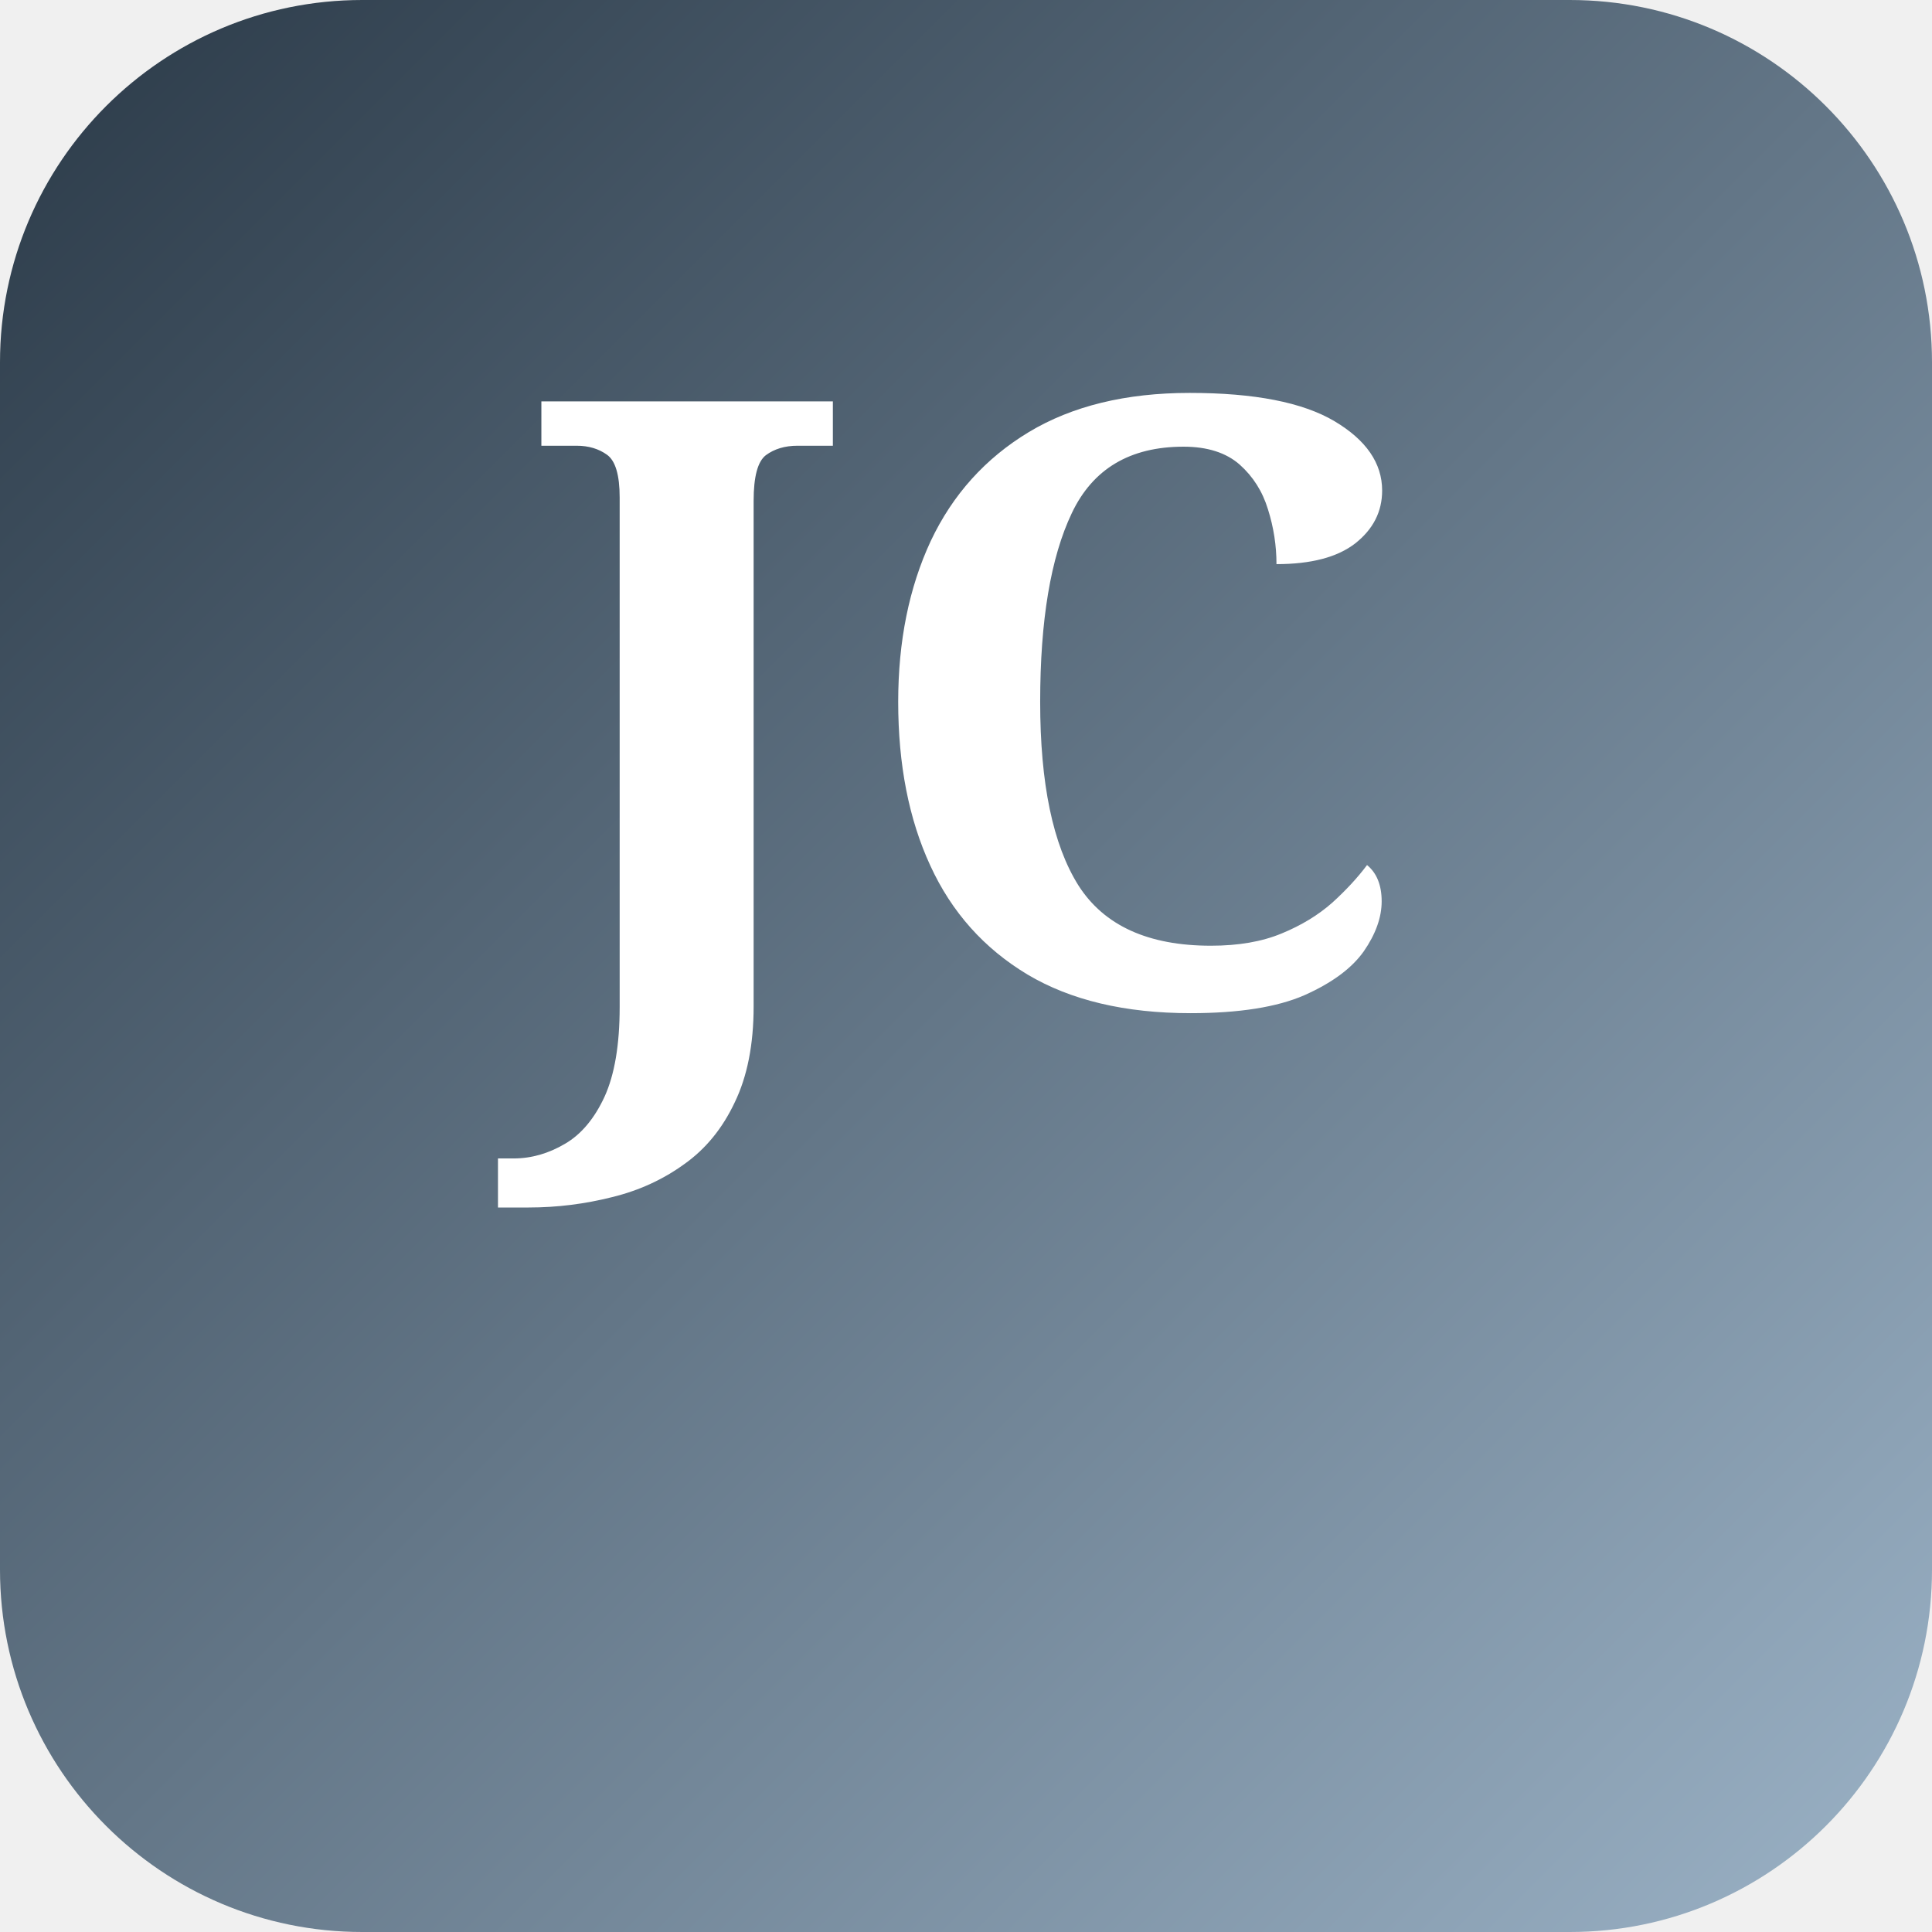
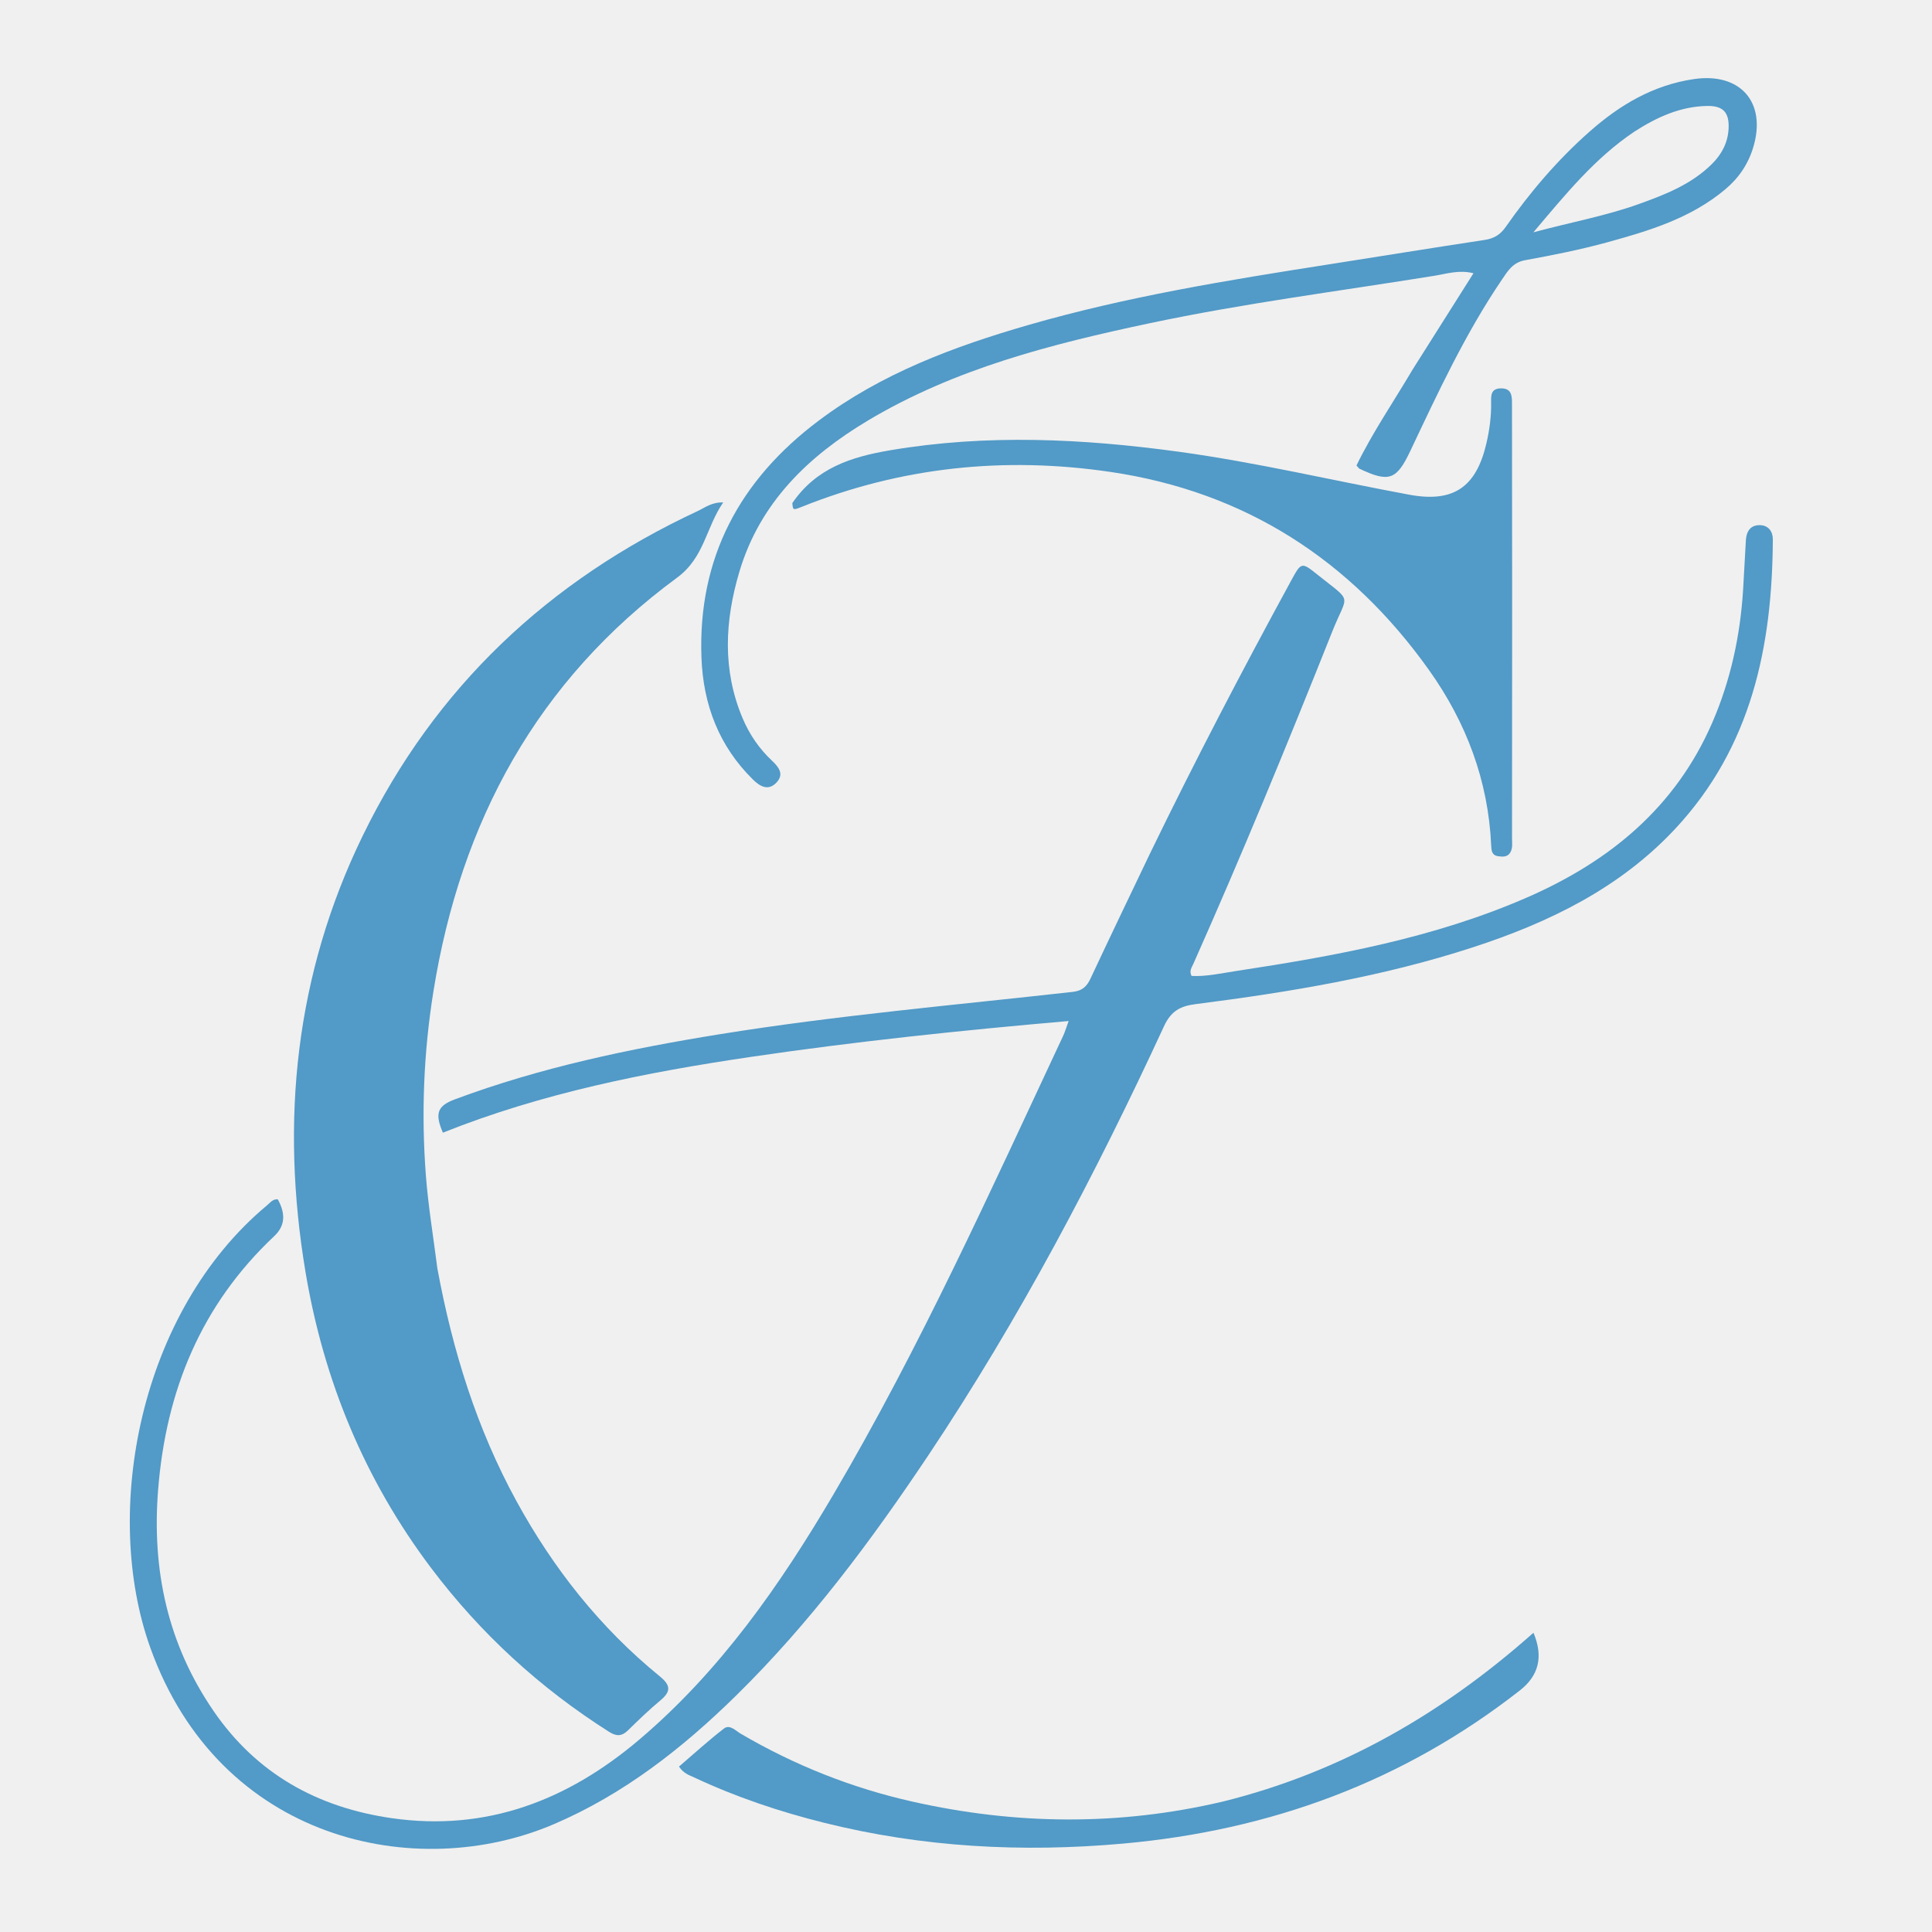
- <svg xmlns="http://www.w3.org/2000/svg" viewBox="0 0 64 64">
-   <defs>
-     <linearGradient id="g" x1="0" y1="0" x2="1" y2="1">
-       <stop offset="0" stop-color="#2a3947" />
-       <stop offset="1" stop-color="#9cb3c7" />
-     </linearGradient>
-   </defs>
-   <rect width="64" height="64" rx="12" fill="url(#g)" />
-   <text x="50%" y="52%" text-anchor="middle" font-family="Georgia, serif" font-weight="700" font-size="28" fill="#fff">JC</text>
+ <svg xmlns="http://www.w3.org/2000/svg" width="500" zoomAndPan="magnify" viewBox="0 0 375 375" height="500" preserveAspectRatio="xMidYMid meet" version="1.0">
+   <path fill="#529ac7" d="M 223.215 165.664 C 231.953 147.66 241.121 130.109 250.598 112.719 C 252.57 109.098 252.605 109.039 255.734 111.551 C 262.707 117.145 261.598 115.023 258.574 122.621 C 249.949 144.285 241.082 165.844 231.598 187.148 C 231.312 187.797 230.785 188.43 231.281 189.426 C 234.145 189.582 237.02 188.91 239.898 188.477 C 259.223 185.543 278.418 182.059 296.484 174.16 C 312.473 167.168 325.207 156.695 332.324 140.324 C 335.898 132.102 337.773 123.457 338.332 114.523 C 338.535 111.293 338.676 108.059 338.875 104.828 C 338.98 103.152 339.758 101.91 341.57 101.93 C 343.238 101.945 344.113 103.152 344.105 104.688 C 344.004 125.488 339.961 144.984 325.188 160.836 C 314.383 172.426 300.629 179.074 285.859 183.883 C 268.375 189.578 250.309 192.57 232.125 194.891 C 229.105 195.277 227.309 196.207 225.922 199.211 C 212.633 227.973 197.883 255.957 180.273 282.348 C 169.16 299 157.215 315.027 142.891 329.098 C 132.465 339.336 121.039 348.285 107.477 354.082 C 80.723 365.52 42.68 357.344 29.207 319.91 C 19.684 293.453 27.074 254.594 51.82 233.961 C 52.441 233.441 52.953 232.703 53.918 232.785 C 55.492 235.645 55.328 237.953 53.23 239.93 C 39.035 253.285 32.223 269.898 30.691 289.152 C 29.445 304.793 32.562 319.145 41.453 332.105 C 49.801 344.277 61.602 350.836 76.066 352.91 C 94.477 355.547 110.199 349.41 123.988 337.738 C 139.734 324.414 151.387 307.711 161.758 290.094 C 178.637 261.418 192.281 231.105 206.371 201.027 C 206.68 200.371 206.879 199.664 207.422 198.18 C 186.504 200 166.105 202.141 145.809 205.133 C 125.406 208.137 105.203 212.16 85.965 219.852 C 84.34 216.094 84.918 214.641 88.285 213.383 C 104.918 207.184 122.199 203.57 139.66 200.75 C 162.398 197.082 185.344 195.09 208.215 192.523 C 210.074 192.316 210.945 191.484 211.676 189.918 C 215.441 181.875 219.293 173.867 223.215 165.664 Z M 223.215 165.664 " fill-opacity="1" fill-rule="nonzero" />
+   <path fill="#529ac7" d="M 84.891 246.191 C 87.84 262.168 92.543 277.301 100.262 291.398 C 107.406 304.438 116.48 315.934 128.035 325.352 C 130.164 327.086 130.301 328.285 128.199 330.031 C 125.996 331.863 123.93 333.863 121.879 335.871 C 120.672 337.051 119.625 337.039 118.219 336.145 C 104.785 327.625 93.25 317.043 83.68 304.348 C 70.785 287.234 62.828 267.965 59.301 246.906 C 54.391 217.582 57.293 189.148 70.406 162.211 C 84.441 133.391 106.504 112.668 135.465 99.172 C 136.844 98.527 138.109 97.469 140.375 97.516 C 137.008 102.41 136.73 108.223 131.414 112.129 C 104.281 132.07 89.418 159.477 84.129 192.418 C 82.23 204.25 81.75 216.145 82.656 228.07 C 83.109 234.051 84.102 239.992 84.891 246.191 Z M 84.891 246.191 " fill-opacity="1" fill-rule="nonzero" />
+   <path fill="#529ac7" d="M 153.793 97.641 C 158.438 90.848 165.211 88.68 172.777 87.398 C 191.523 84.223 210.164 85.129 228.863 87.691 C 243.906 89.754 258.66 93.27 273.566 96.027 C 282.145 97.613 286.535 94.539 288.508 86.066 C 289.117 83.449 289.473 80.789 289.426 78.09 C 289.402 76.742 289.383 75.41 291.309 75.383 C 293.312 75.352 293.477 76.684 293.477 78.184 C 293.484 90.961 293.508 103.734 293.508 116.512 C 293.508 131.879 293.496 147.246 293.484 162.609 C 293.484 163.621 293.68 164.707 293.07 165.59 C 292.535 166.363 291.637 166.316 290.789 166.191 C 289.555 166.016 289.48 165.082 289.438 164.121 C 288.883 151.539 284.598 140.207 277.371 130.059 C 262.137 108.672 241.66 95.445 215.523 91.598 C 194.977 88.57 174.93 90.633 155.566 98.398 C 153.918 99.059 153.902 99.02 153.793 97.641 Z M 153.793 97.641 " fill-opacity="1" fill-rule="nonzero" />
+   <path fill="#529ac7" d="M 274.215 71.684 C 278.164 65.441 282.004 59.367 286.004 53.035 C 283.168 52.34 280.84 53.133 278.559 53.504 C 260.031 56.5 241.395 58.867 223.023 62.766 C 204.062 66.789 185.32 71.555 168.457 81.629 C 156.859 88.562 147.512 97.562 143.523 110.938 C 140.684 120.457 140.164 130.047 144.16 139.461 C 145.477 142.559 147.348 145.305 149.809 147.617 C 151.105 148.84 152.273 150.223 150.734 151.871 C 149.145 153.574 147.539 152.676 146.164 151.324 C 139.539 144.82 136.484 136.734 136.152 127.629 C 135.441 108.23 143.625 93.109 158.93 81.629 C 171.121 72.477 185.164 67.254 199.621 63.078 C 218.676 57.578 238.215 54.395 257.773 51.34 C 267.91 49.754 278.035 48.105 288.18 46.57 C 289.969 46.301 291.199 45.559 292.234 44.082 C 296.969 37.309 302.309 31.047 308.512 25.566 C 314.363 20.391 320.867 16.512 328.781 15.352 C 337.797 14.027 342.93 19.855 340.309 28.578 C 339.32 31.863 337.492 34.559 334.855 36.766 C 328.199 42.352 320.121 44.793 311.996 47.023 C 306.742 48.465 301.375 49.535 296.012 50.508 C 293.629 50.941 292.656 52.602 291.527 54.266 C 284.43 64.719 279.133 76.145 273.746 87.52 C 271.082 93.145 269.629 93.711 263.891 90.988 C 263.738 90.914 263.641 90.727 263.293 90.348 C 266.391 83.973 270.461 78.035 274.215 71.684 M 317.246 25.543 C 309.59 30.66 303.887 37.695 297.629 45.094 C 304.898 43.137 311.641 41.918 318.086 39.609 C 323.23 37.766 328.316 35.777 332.305 31.812 C 334.207 29.918 335.387 27.66 335.52 24.949 C 335.672 21.805 334.453 20.492 331.277 20.566 C 326.219 20.684 321.762 22.633 317.246 25.543 Z M 317.246 25.543 " fill-opacity="1" fill-rule="nonzero" />
+   <path fill="#529ac7" d="M 237.332 349.688 C 260.391 343.98 280.098 332.496 297.645 316.914 C 299.625 321.617 298.633 325.27 295.012 328.105 C 272.352 345.84 246.586 355.277 217.988 357.84 C 198.348 359.598 179.023 358.562 159.906 353.785 C 151.273 351.629 142.863 348.809 134.797 345.027 C 133.809 344.562 132.703 344.262 131.793 342.891 C 134.66 340.434 137.492 337.848 140.516 335.508 C 141.641 334.641 142.777 335.926 143.75 336.496 C 154.211 342.633 165.363 347.059 177.172 349.707 C 197.125 354.188 217.125 354.438 237.332 349.688 Z M 237.332 349.688 " fill-opacity="1" fill-rule="nonzero" />
</svg>
